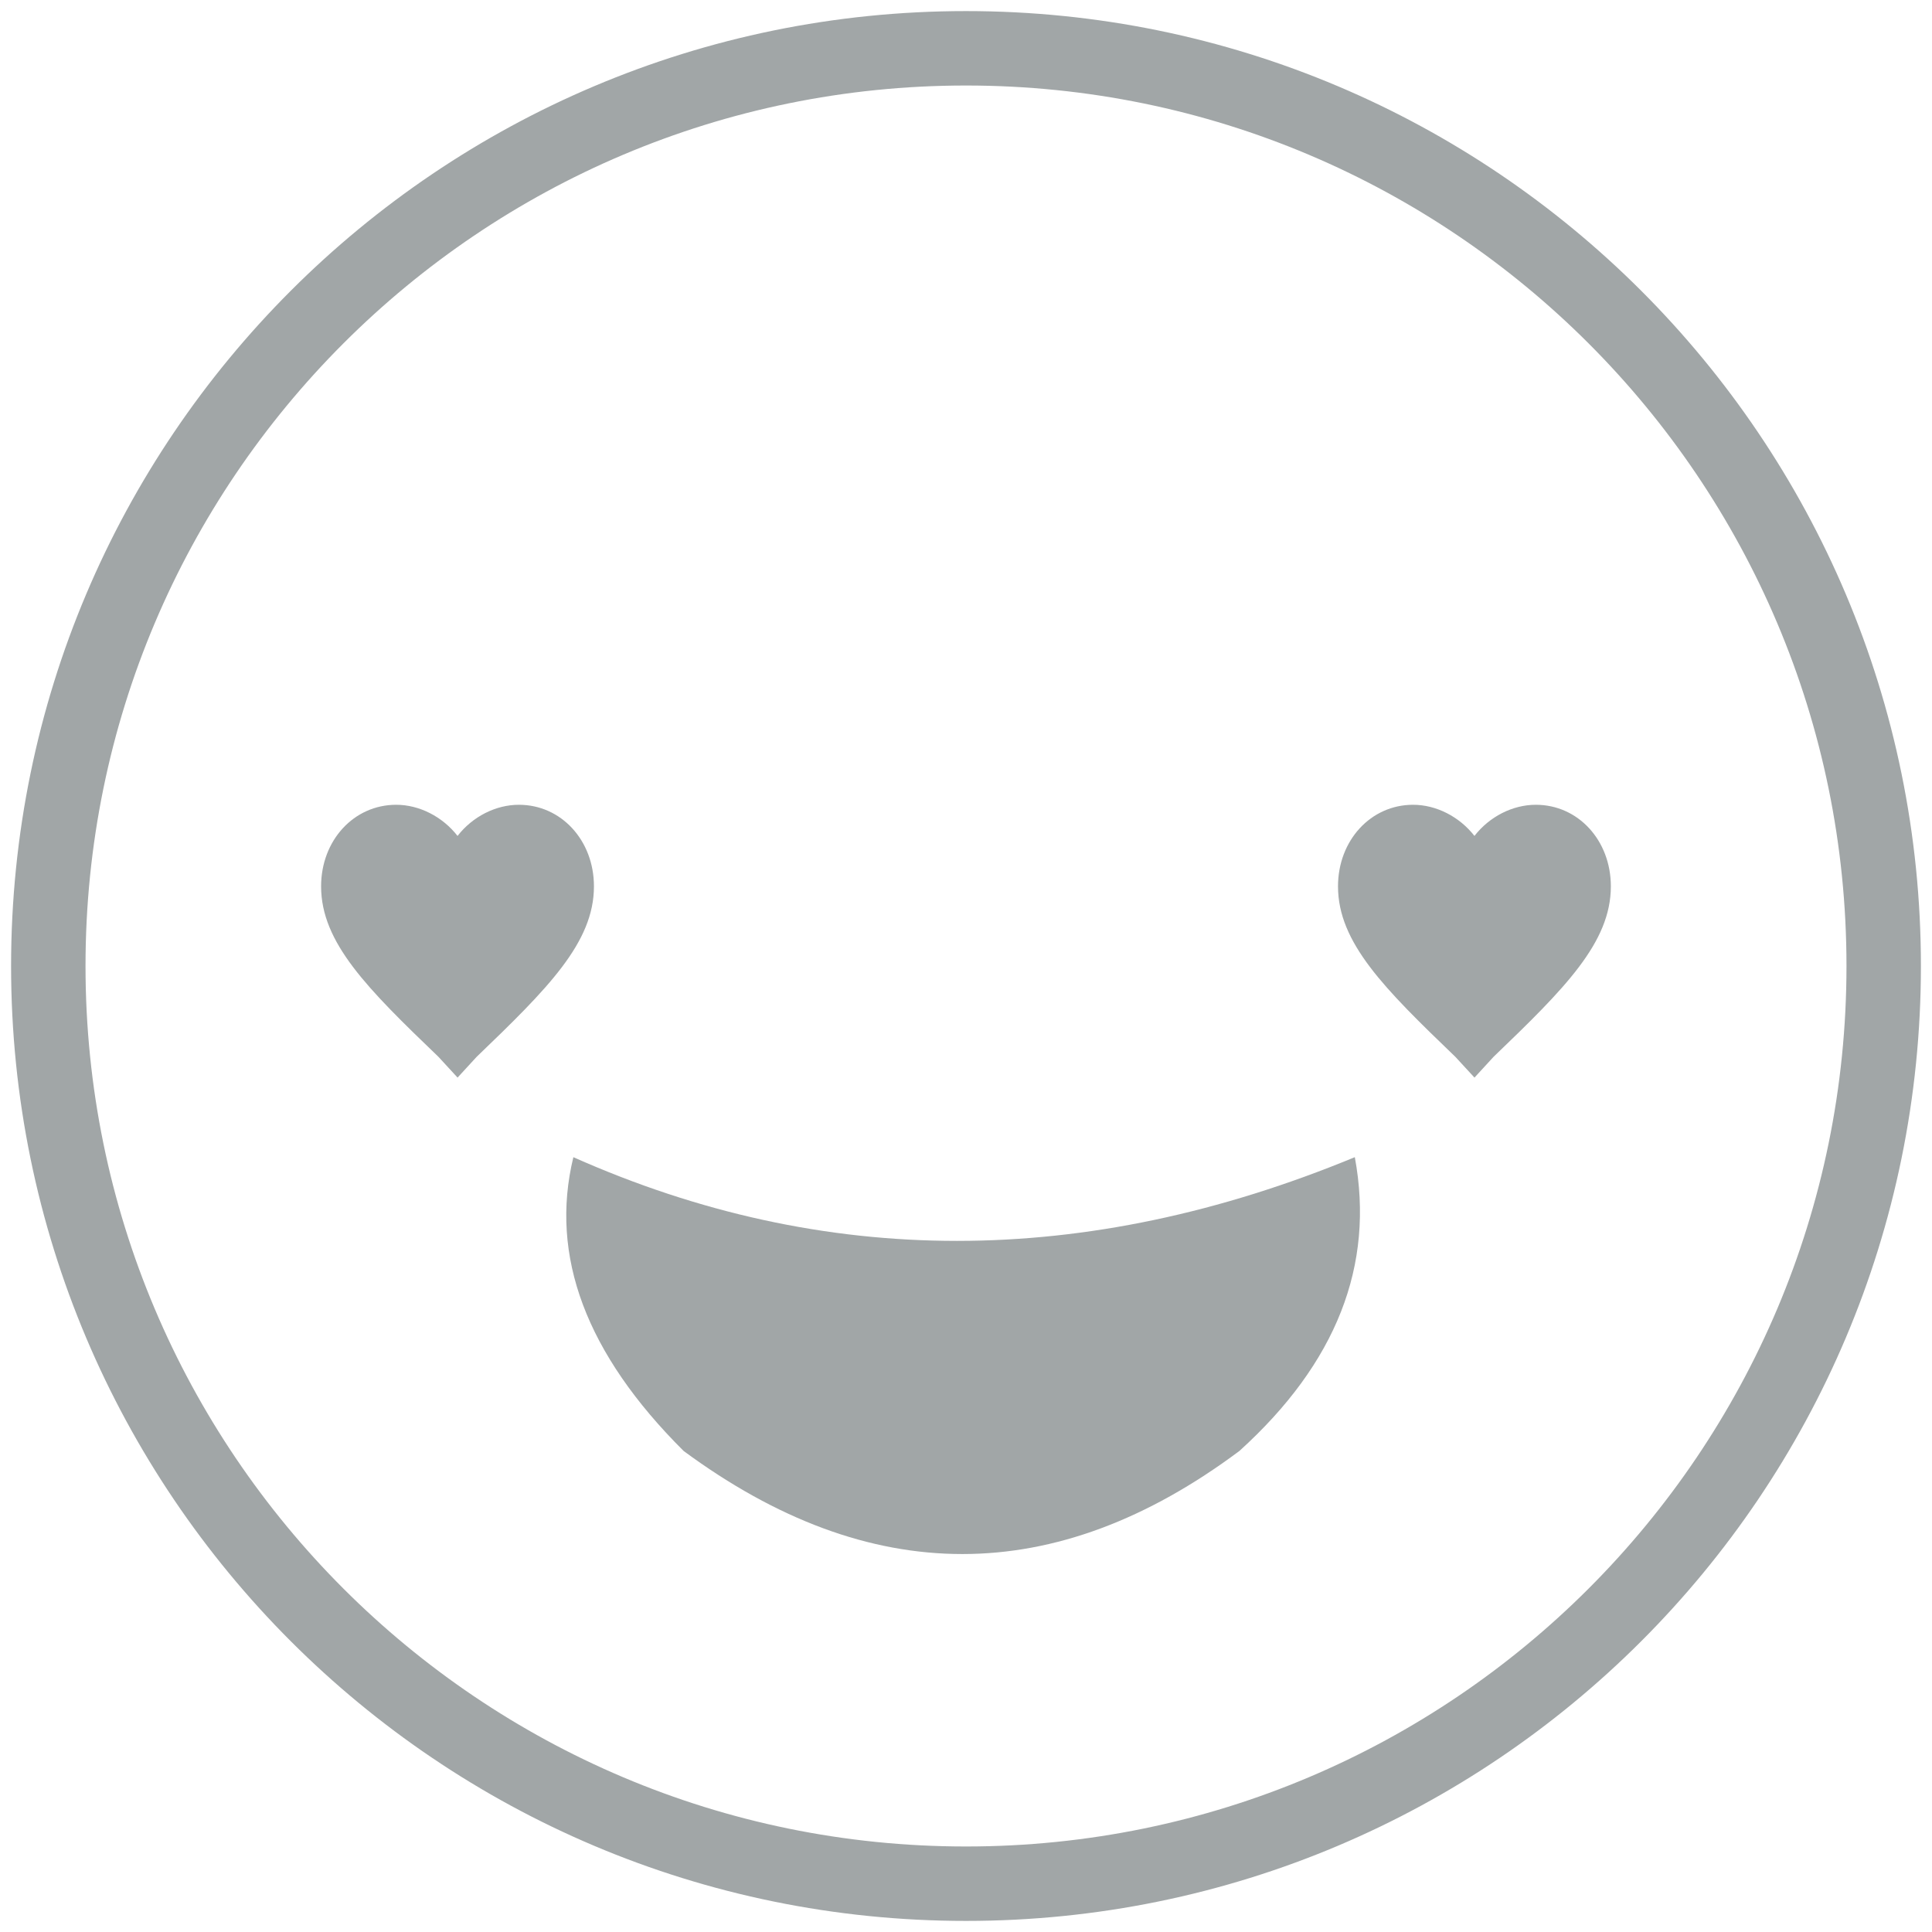
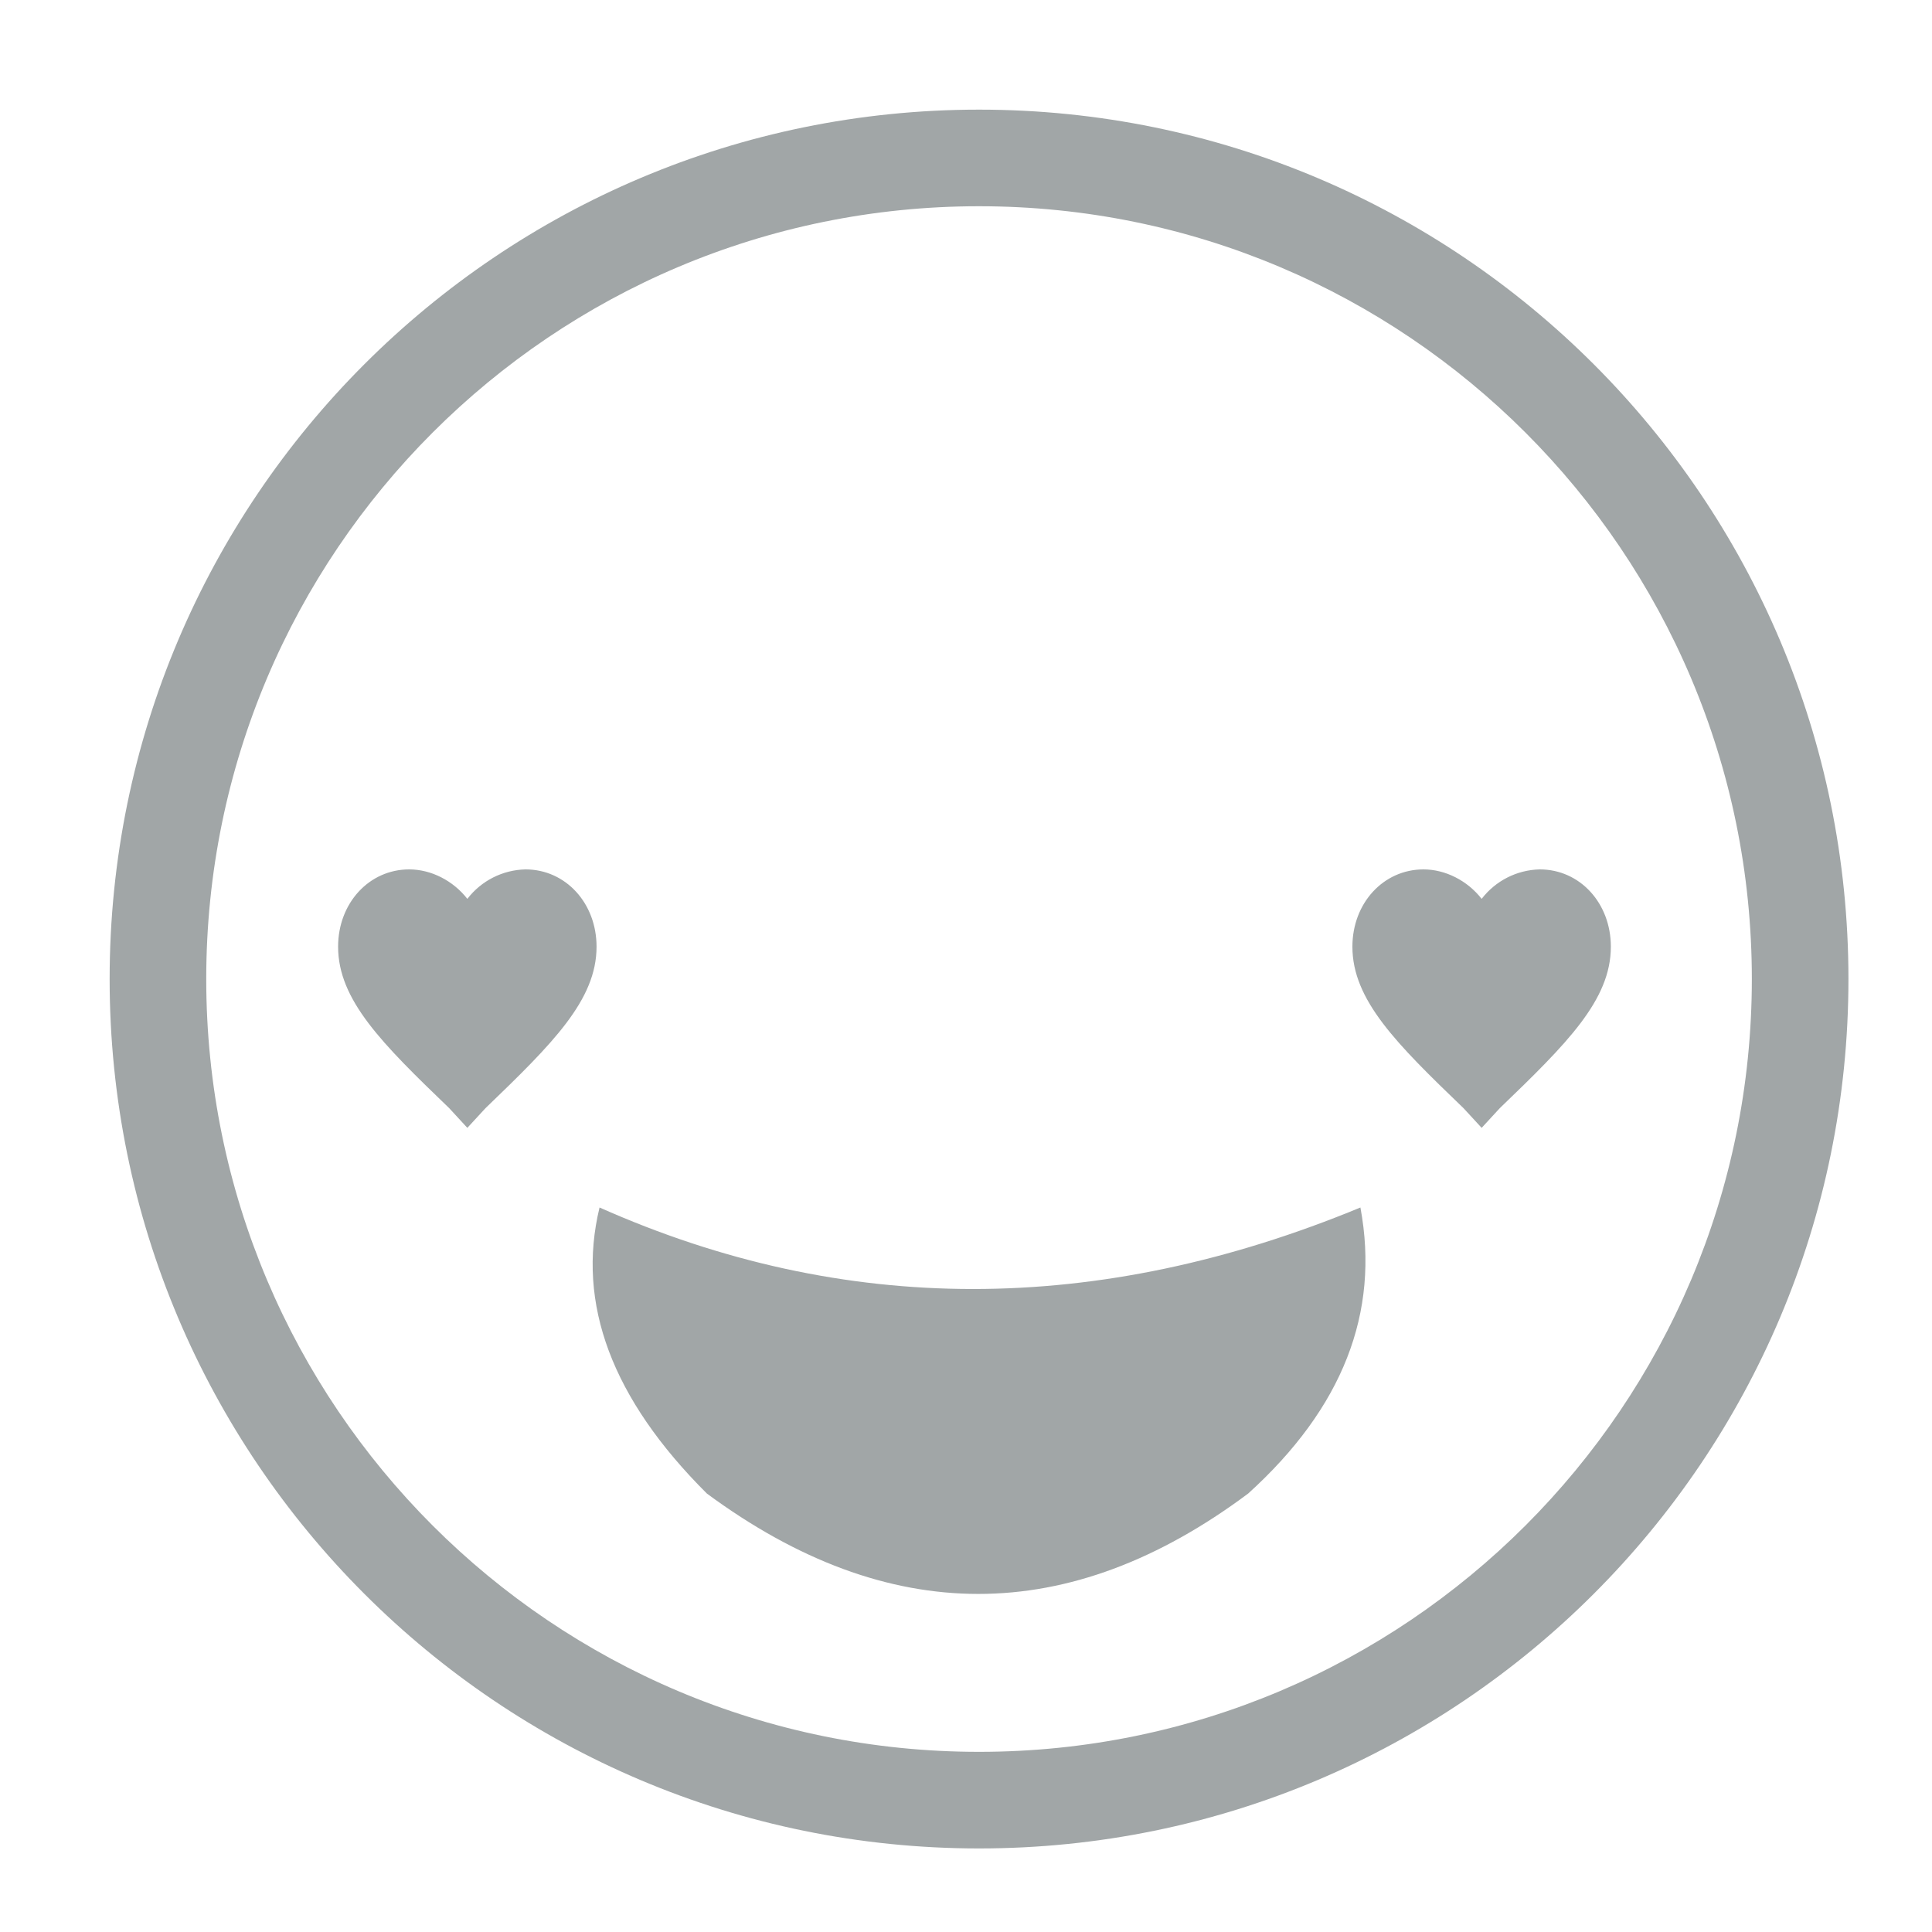
<svg xmlns="http://www.w3.org/2000/svg" width="40" height="40" viewBox="0 0 40 40">
-   <g fill="none" fill-rule="evenodd">
-     <g transform="translate(1 1)">
-       <circle cx="19" cy="19" r="19" stroke="#A1A6A7" stroke-width="1.541" />
-       <path fill="#A1A6A7" d="M10.87 22.958c5.196 2.311 10.589 2.311 16.18 0 .415 2.238-.381 4.265-2.39 6.083-3.812 2.845-7.648 2.845-11.506 0-2.019-2.01-2.78-4.038-2.283-6.083z" />
-     </g>
-     <g fill="#A1A6A7" fill-rule="nonzero">
-       <path d="M9.473 22.31l-.395-.429c-1.47-1.412-2.43-2.364-2.43-3.53 0-.952.678-1.689 1.554-1.689.48 0 .96.246 1.271.645.31-.4.79-.645 1.27-.645.876 0 1.554.737 1.554 1.689 0 1.166-.96 2.118-2.429 3.53l-.395.43zM30.527 22.31l-.395-.429c-1.469-1.412-2.43-2.364-2.43-3.53 0-.952.679-1.689 1.554-1.689.48 0 .96.246 1.271.645.31-.4.79-.645 1.271-.645.876 0 1.553.737 1.553 1.689 0 1.166-.96 2.118-2.429 3.53l-.395.43z" />
-     </g>
-   </g>
+   <path fill="#A1A6A7" fill-rule="nonzero" d="M20.27 2.27c9.941 0 18 8.06 18 18 0 9.941-8.059 18-18 18-9.94 0-18-8.059-18-18 0-9.94 8.06-18 18-18zm0 2c-8.836 0-16 7.164-16 16 0 8.837 7.164 16 16 16 8.837 0 16-7.163 16-16 0-8.836-7.163-16-16-16zM28.166 25c.405 2.179-.37 4.153-2.325 5.923-3.713 2.77-7.448 2.77-11.205 0-1.965-1.958-2.706-3.932-2.223-5.923 5.059 2.25 10.31 2.25 15.753 0zM10.88 18c.83 0 1.471.698 1.471 1.6 0 1.105-.91 2.006-2.3 3.344l-.375.407-.375-.407C7.91 21.606 7 20.704 7 19.6c0-.902.642-1.6 1.472-1.6.454 0 .91.233 1.204.61A1.56 1.56 0 0 1 10.88 18zm21 0c.83 0 1.471.698 1.471 1.6 0 1.105-.91 2.006-2.3 3.344l-.375.407-.375-.407C28.91 21.606 28 20.704 28 19.6c0-.902.642-1.6 1.472-1.6.454 0 .91.233 1.204.61A1.56 1.56 0 0 1 31.88 18z" />
</svg>
